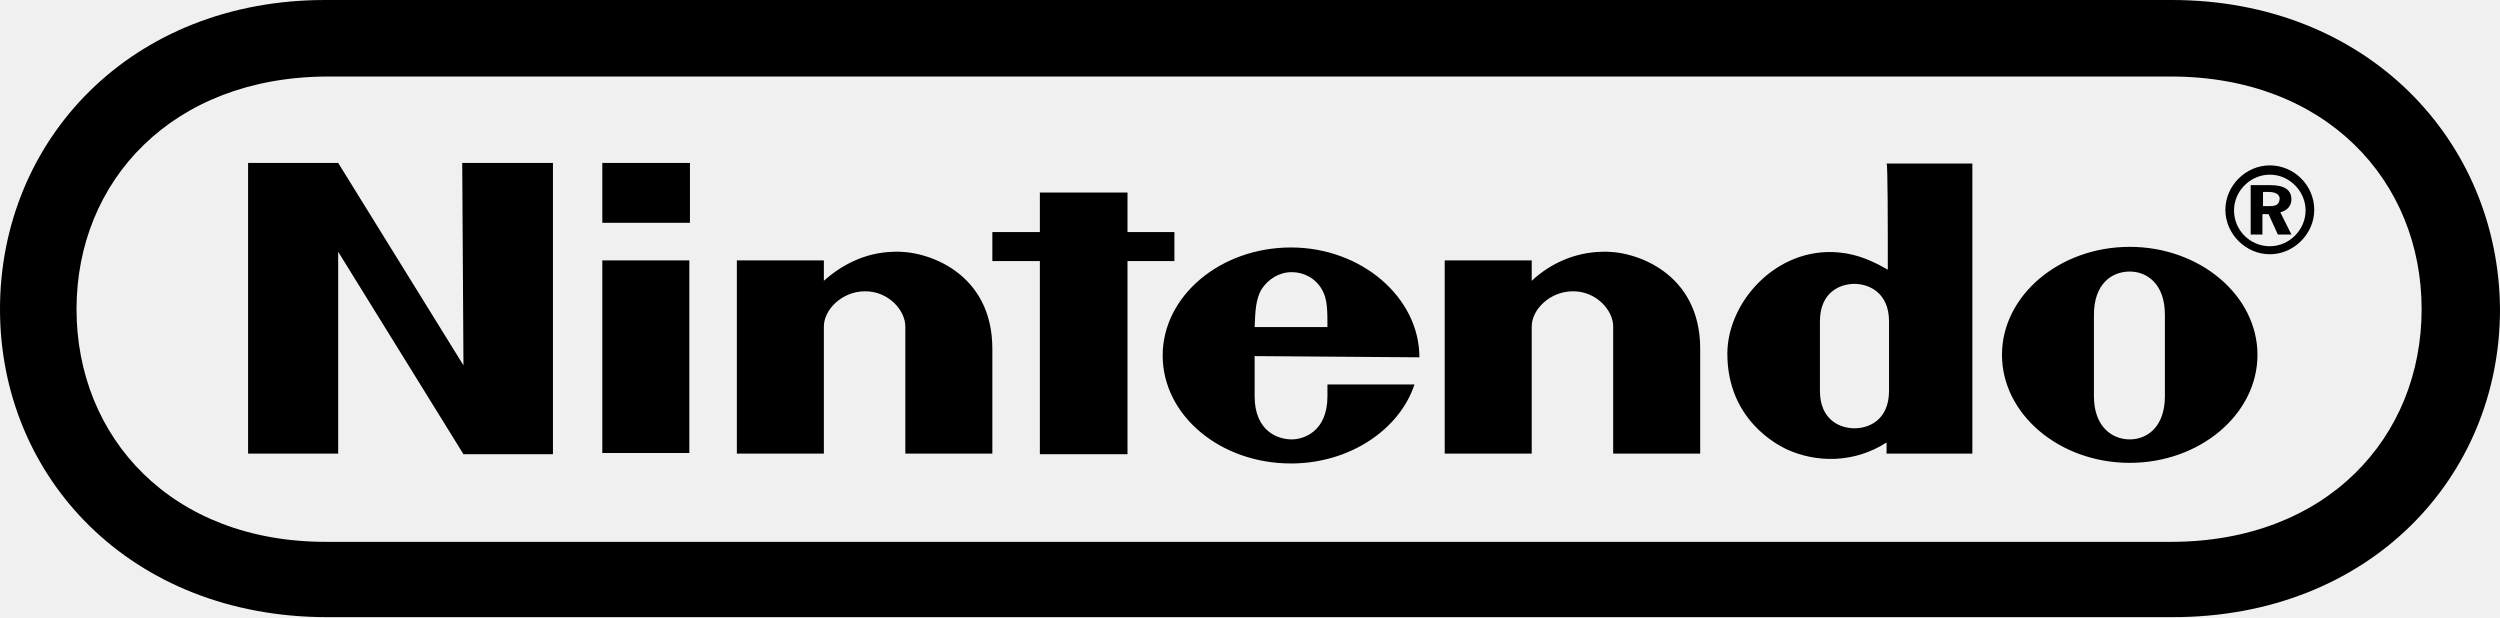
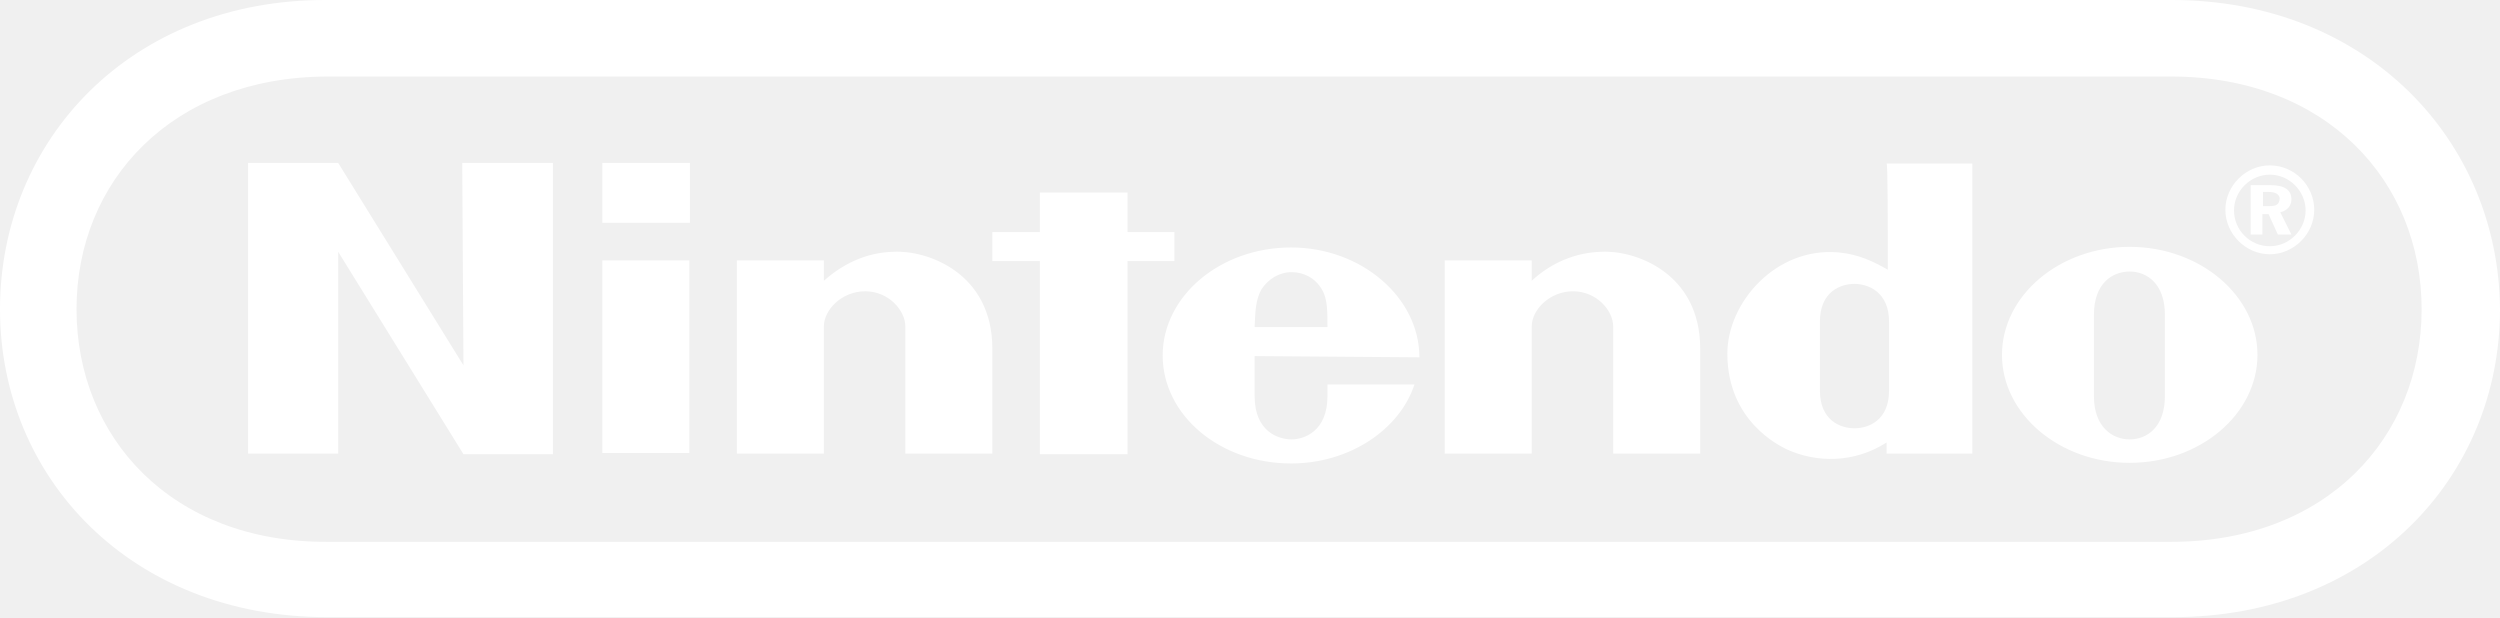
- <svg xmlns="http://www.w3.org/2000/svg" version="1.1" id="Layer_1" x="0px" y="0px" viewBox="0 0 405.1 100" style="enable-background:new 0 0 405.1 100;" xml:space="preserve">
+ <svg xmlns="http://www.w3.org/2000/svg" version="1.1" id="Layer_1" fill="#FFFFFF" x="0px" y="0px" viewBox="0 0 405.1 100" style="enable-background:new 0 0 405.1 100;" xml:space="preserve">
  <g>
    <path d="M75.1,59.2L54.8,26.4H40.2v47.1h14.6V40.8l20.3,32.8h14.5V26.4H74.9L75.1,59.2z M190.3,42.3v-4.7h-7.6v-6.4h-14.2v6.4h-7.7   v4.7h7.7v31.3h14.2V42.3L190.3,42.3L190.3,42.3z M97.6,73.4h14.1V42.2H97.6V73.4z M97.6,36.1h14.2v-9.7H97.6L97.6,36.1L97.6,36.1z    M345.1,40c-11.4,0-20.7,7.9-20.7,17.5s9.3,17.5,20.7,17.5c11.4,0,20.7-7.9,20.7-17.5S356.5,40,345.1,40z M350.8,64.2   c0,5-2.9,7-5.7,7c-2.8,0-5.8-2-5.8-7V51c0-5,2.9-7,5.8-7c2.8,0,5.7,2,5.7,7V64.2z M305.9,43.7c-2.3-1.3-4.7-2.5-8-2.8   c-10.1-0.9-18,8.1-18,16.4c0,10.9,8.4,14.9,9.6,15.5c4.8,2.2,10.9,2.3,16.2-1.1v1.8h13.9v-47h-13.9   C305.9,26.4,305.9,36.5,305.9,43.7L305.9,43.7z M306.1,57.7v5.6c0,4.8-3.3,6.1-5.6,6.1c-2.3,0-5.6-1.3-5.6-6.1V52.1   c0-4.8,3.3-6.1,5.6-6.1c2.2,0,5.6,1.3,5.6,6.1L306.1,57.7L306.1,57.7z M144.8,40.8c-4.7,0.1-8.5,2.2-11.3,4.7v-3.3h-14.1v31.3h14.1   V52.9c0-2.7,2.9-5.7,6.7-5.7c3.8,0,6.5,3.1,6.5,5.7v20.6h14.1v-17C160.8,44.1,150.1,40.5,144.8,40.8L144.8,40.8z M259.5,40.8   c-4.2,0.1-8.2,1.8-11.3,4.7v-3.3h-14.1v31.3h14.1V52.9c0-2.7,2.9-5.7,6.7-5.7c3.8,0,6.5,3.1,6.5,5.7v20.6h14.1v-17   C275.5,44.1,264.8,40.5,259.5,40.8L259.5,40.8z M230,57.9c0-9.7-9.4-17.8-20.8-17.8c-11.5,0-20.8,7.9-20.8,17.5   c0,9.7,9.3,17.5,20.8,17.5c9.5,0,17.6-5.5,20-12.8h-14.1v1.9c0,5.7-3.8,7-5.8,7c-2.2,0-6-1.3-6-7v-6.5L230,57.9L230,57.9z    M204.4,46.9c1.1-1.7,2.9-2.8,4.9-2.8c1.9,0,3.8,0.9,4.9,2.8c0.9,1.5,0.9,3.4,0.9,6.1h-11.8C203.4,50.3,203.5,48.5,204.4,46.9z    M371.3,32.3c0-1.5-1.1-2.3-3.4-2.3h-3.2v8h1.9v-3.3h1l1.5,3.3h2.2l-1.8-3.6C370.7,34.1,371.3,33.3,371.3,32.3z M367.7,33.4h-1   v-2.3h0.9c1.1,0,1.8,0.4,1.8,1.1C369.3,33.2,368.8,33.4,367.7,33.4z M367.8,26.8c-3.9,0-7.2,3.3-7.2,7.2s3.3,7.2,7.2,7.2   c3.9,0,7.2-3.3,7.2-7.2C375,30.1,371.8,26.8,367.8,26.8L367.8,26.8z M367.8,39.9c-3.2,0-5.8-2.6-5.8-5.8c0-3.2,2.7-5.8,5.8-5.8   c3.2,0,5.8,2.7,5.8,5.8S371,39.9,367.8,39.9L367.8,39.9z M351.9,0H52.9C21.2-0.1,0,22.7,0,50.1C0,77.4,21.2,100,53,100h299.1   c31.8,0,53-22.6,53-49.9C404.9,22.8,383.6,0,351.9,0z M351.8,87.8H53c-25.2,0.1-40.6-16.9-40.6-37.7c0-20.8,15.5-37.6,40.6-37.7   h298.8c25.1,0,40.6,16.9,40.6,37.7C392.4,70.9,377,87.8,351.8,87.8L351.8,87.8z">
  </path>
  </g>
</svg>
